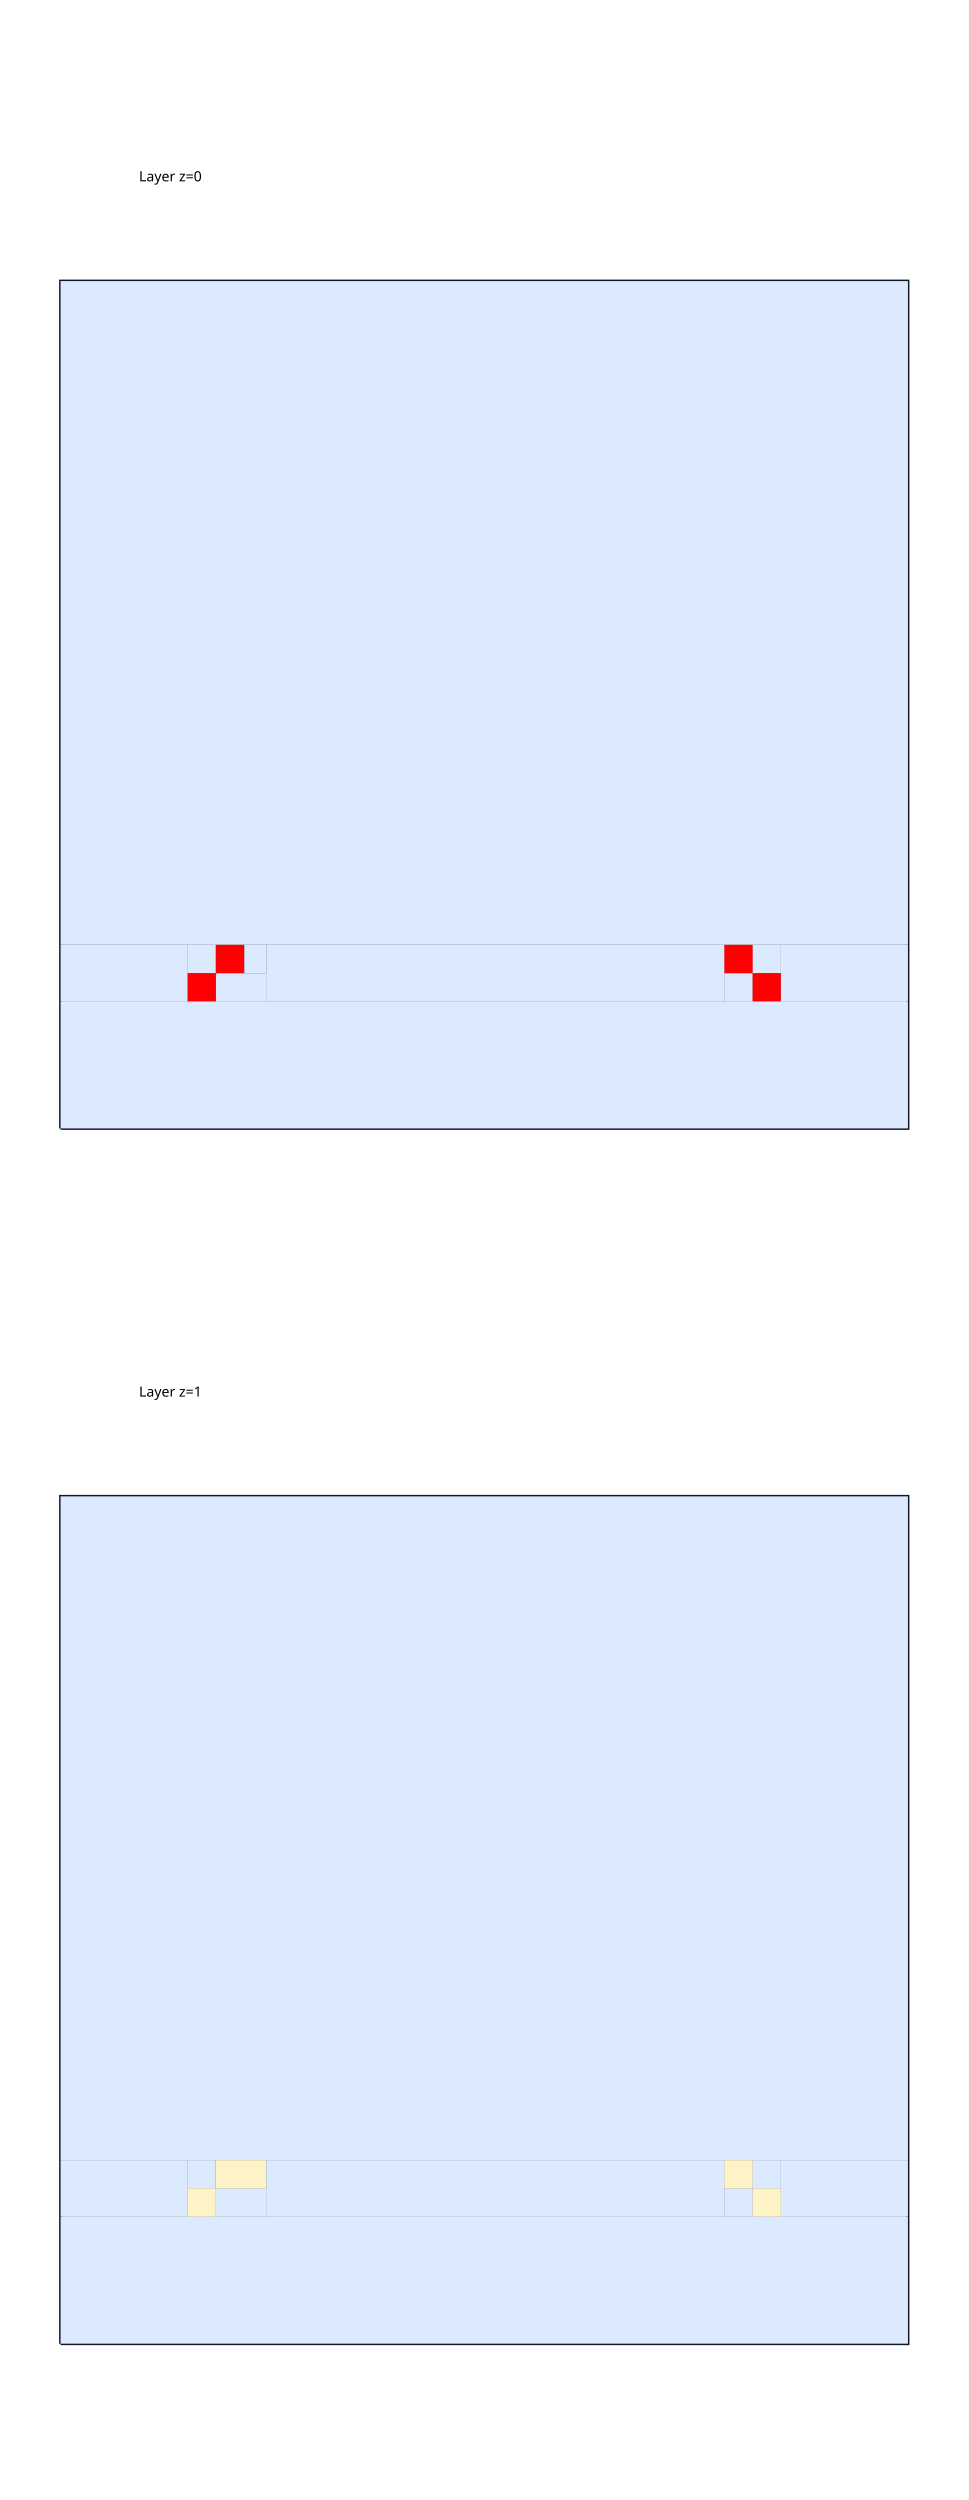
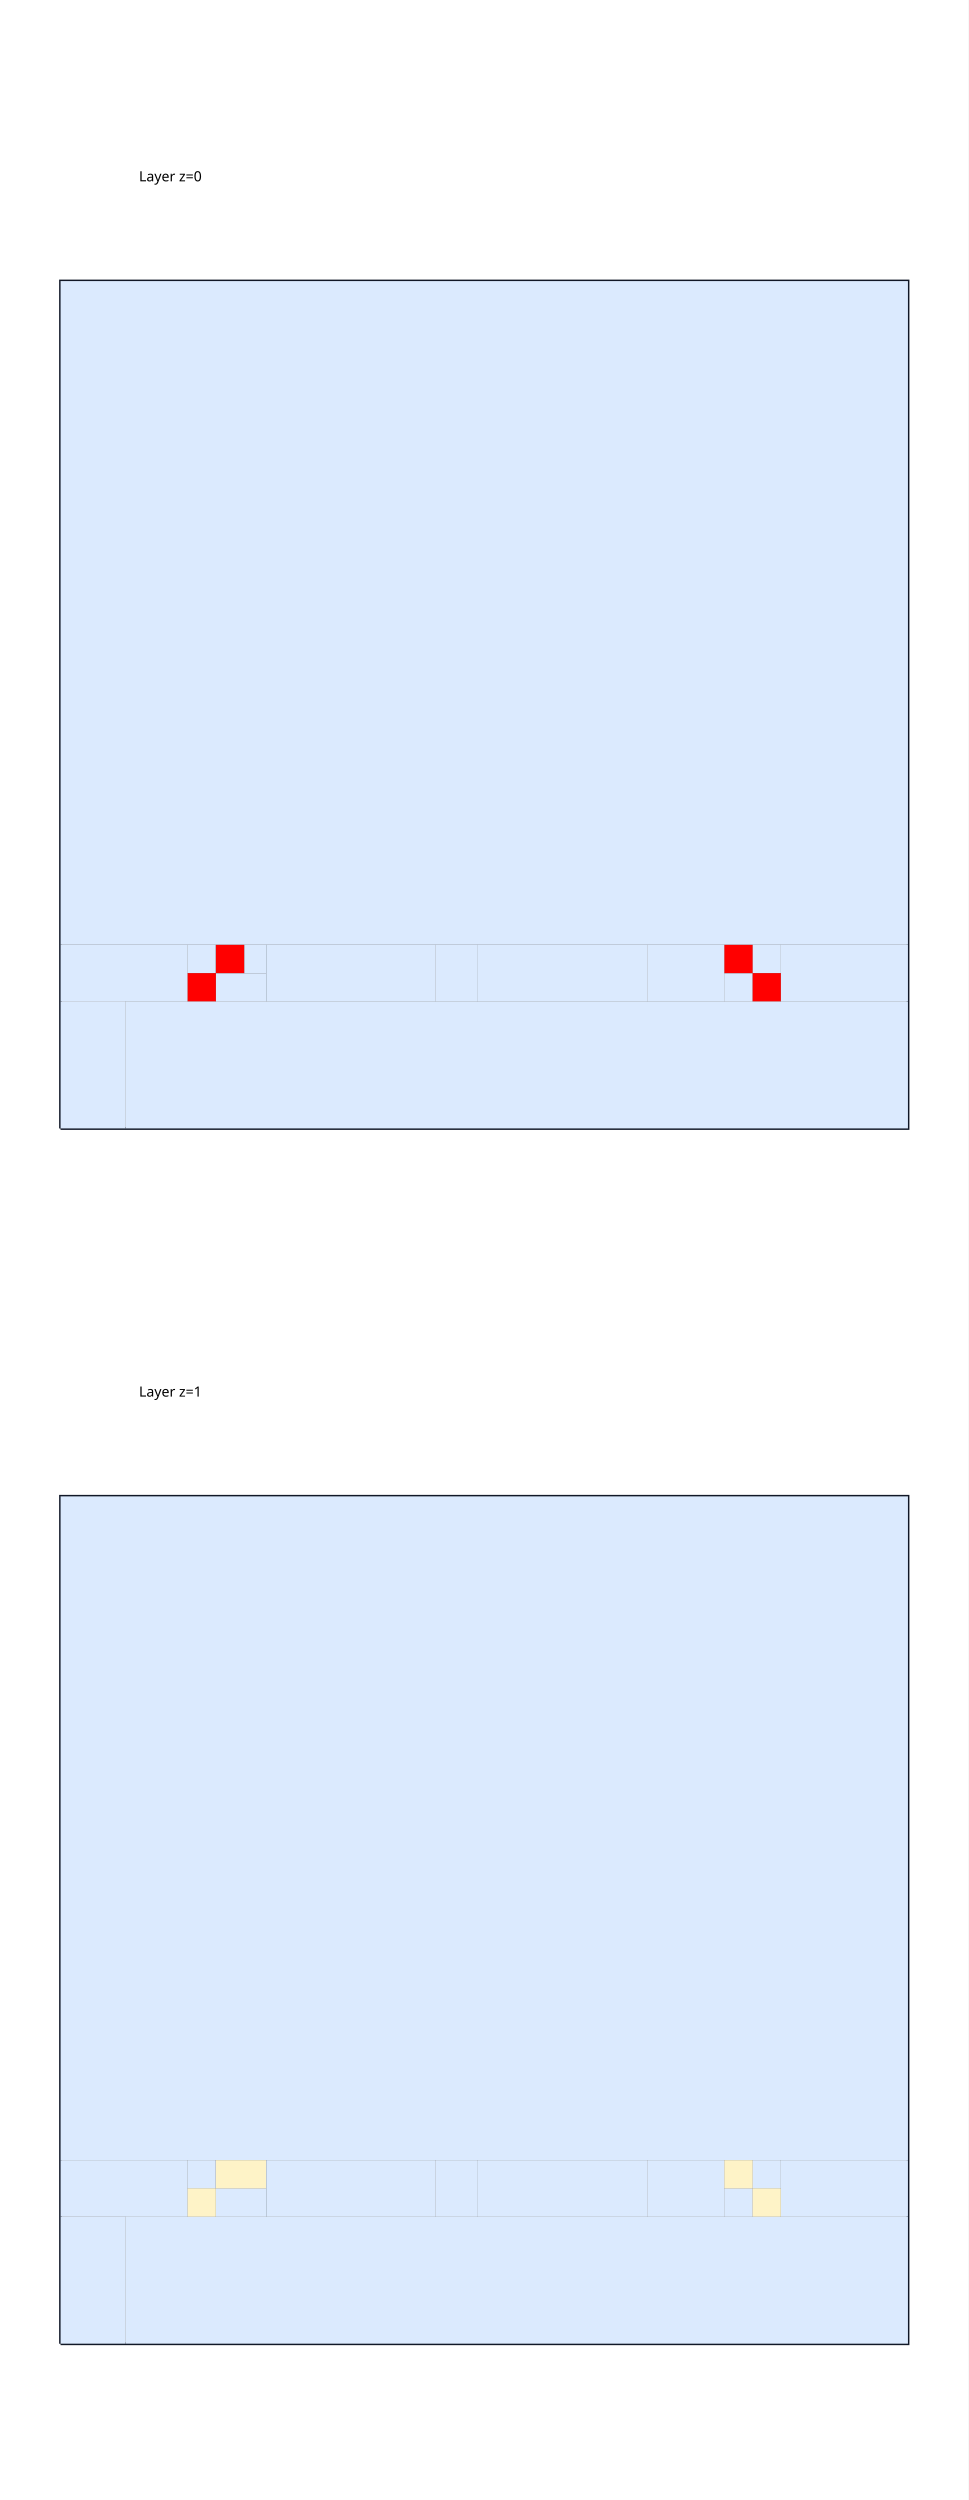
<svg xmlns="http://www.w3.org/2000/svg" width="640" height="1652" viewBox="0 0 640 1652">
  <rect width="100%" height="100%" fill="white" />
  <g>
    <polyline data-points="-5,-5 25,-5 25,25 -5,25 -5,-5" data-type="line" data-label="bounds" points="40,745.694 600,745.694 600,185.694 40,185.694 40,745.694" fill="none" stroke="#111827" stroke-width="1.867" />
  </g>
  <g>
    <polyline data-points="-5,-48.02083333333333 25,-48.02083333333333 25,-18.02083333333333 -5,-18.02083333333333 -5,-48.02083333333333" data-type="line" data-label="bounds" points="40,1548.75 600,1548.75 600,988.75 40,988.75 40,1548.75" fill="none" stroke="#111827" stroke-width="1.867" />
  </g>
  <g>
    <rect data-type="rect" data-label="node" data-x="10" data-y="13.25" x="40" y="185.694" width="560" height="438.667" fill="#dbeafe" stroke="black" stroke-width="0.054" />
  </g>
  <g>
+     <rect data-type="rect" data-label="node" data-x="11.15" data-y="-2.75" x="82.933" y="661.694" width="517.067" height="84" fill="#dbeafe" stroke="black" stroke-width="0.054" />
+   </g>
+   <g>
    <rect data-type="rect" data-label="node" data-x="-2.75" data-y="0.5" x="40" y="624.361" width="84" height="37.333" fill="#dbeafe" stroke="black" stroke-width="0.054" />
+   </g>
+   <g>
+     <rect data-type="rect" data-label="node" data-x="5.275" data-y="0.5" x="175.8" y="624.361" width="112" height="37.333" fill="#dbeafe" stroke="black" stroke-width="0.054" />
+   </g>
+   <g>
+     <rect data-type="rect" data-label="node" data-x="12.775" data-y="0.5" x="315.8" y="624.361" width="112" height="37.333" fill="#dbeafe" stroke="black" stroke-width="0.054" />
+   </g>
+   <g>
+     <rect data-type="rect" data-label="node" data-x="17.1375" data-y="0.5" x="427.8" y="624.361" width="50.867" height="37.333" fill="#dbeafe" stroke="black" stroke-width="0.054" />
  </g>
  <g>
    <rect data-type="rect" data-label="node" data-x="22.75" data-y="0.5" x="516" y="624.361" width="84" height="37.333" fill="#dbeafe" stroke="black" stroke-width="0.054" />
  </g>
  <g>
+     <rect data-type="rect" data-label="node" data-x="-3.8499999999999996" data-y="-2.75" x="40" y="661.694" width="42.933" height="84" fill="#dbeafe" stroke="black" stroke-width="0.054" />
+   </g>
+   <g>
+     <rect data-type="rect" data-label="node" data-x="9.025" data-y="0.5" x="287.8" y="624.361" width="28" height="37.333" fill="#dbeafe" stroke="black" stroke-width="0.054" />
+   </g>
+   <g>
    <rect data-type="rect" data-label="node" data-x="0" data-y="1" x="124" y="624.361" width="18.667" height="18.667" fill="#dbeafe" stroke="black" stroke-width="0.054" />
  </g>
  <g>
-     <rect data-type="rect" data-label="node" data-x="1.3875" data-y="0" x="142.667" y="643.028" width="33.133" height="18.667" fill="#dbeafe" stroke="black" stroke-width="0.054" />
+     <rect data-type="rect" data-label="node" data-x="1.3875000000000002" data-y="0" x="142.667" y="643.028" width="33.133" height="18.667" fill="#dbeafe" stroke="black" stroke-width="0.054" />
  </g>
  <g>
    <rect data-type="rect" data-label="node" data-x="19" data-y="0" x="478.667" y="643.028" width="18.667" height="18.667" fill="#dbeafe" stroke="black" stroke-width="0.054" />
  </g>
  <g>
    <rect data-type="rect" data-label="node" data-x="20" data-y="1" x="497.333" y="624.361" width="18.667" height="18.667" fill="#dbeafe" stroke="black" stroke-width="0.054" />
  </g>
  <g>
-     <rect data-type="rect" data-label="node" data-x="10" data-y="-2.75" x="40" y="661.694" width="560" height="84" fill="#dbeafe" stroke="black" stroke-width="0.054" />
-   </g>
-   <g>
-     <rect data-type="rect" data-label="node" data-x="10.387500000000001" data-y="0.5" x="175.8" y="624.361" width="302.867" height="37.333" fill="#dbeafe" stroke="black" stroke-width="0.054" />
-   </g>
-   <g>
-     <rect data-type="rect" data-label="node" data-x="1.8875" data-y="1" x="161.333" y="624.361" width="14.467" height="18.667" fill="#dbeafe" stroke="black" stroke-width="0.054" />
+     <rect data-type="rect" data-label="node" data-x="1.8875000000000002" data-y="1" x="161.333" y="624.361" width="14.467" height="18.667" fill="#dbeafe" stroke="black" stroke-width="0.054" />
  </g>
  <g>
    <rect data-type="rect" data-label="node" data-x="0" data-y="0" x="124" y="643.028" width="18.667" height="18.667" fill="red" stroke="black" stroke-width="0.054" />
  </g>
  <g>
    <rect data-type="rect" data-label="node" data-x="20" data-y="0" x="497.333" y="643.028" width="18.667" height="18.667" fill="red" stroke="black" stroke-width="0.054" />
  </g>
  <g>
    <rect data-type="rect" data-label="node" data-x="1" data-y="1" x="142.667" y="624.361" width="18.667" height="18.667" fill="red" stroke="black" stroke-width="0.054" />
  </g>
  <g>
    <rect data-type="rect" data-label="node" data-x="19" data-y="1" x="478.667" y="624.361" width="18.667" height="18.667" fill="red" stroke="black" stroke-width="0.054" />
  </g>
  <g>
    <rect data-type="rect" data-label="node" data-x="10" data-y="-29.77083333333333" x="40" y="988.75" width="560" height="438.667" fill="#dbeafe" stroke="black" stroke-width="0.054" />
  </g>
  <g>
+     <rect data-type="rect" data-label="node" data-x="11.15" data-y="-45.77083333333333" x="82.933" y="1464.75" width="517.067" height="84" fill="#dbeafe" stroke="black" stroke-width="0.054" />
+   </g>
+   <g>
    <rect data-type="rect" data-label="node" data-x="-2.75" data-y="-42.52083333333333" x="40" y="1427.417" width="84" height="37.333" fill="#dbeafe" stroke="black" stroke-width="0.054" />
+   </g>
+   <g>
+     <rect data-type="rect" data-label="node" data-x="5.275" data-y="-42.52083333333333" x="175.8" y="1427.417" width="112" height="37.333" fill="#dbeafe" stroke="black" stroke-width="0.054" />
+   </g>
+   <g>
+     <rect data-type="rect" data-label="node" data-x="12.775" data-y="-42.52083333333333" x="315.8" y="1427.417" width="112" height="37.333" fill="#dbeafe" stroke="black" stroke-width="0.054" />
+   </g>
+   <g>
+     <rect data-type="rect" data-label="node" data-x="17.1375" data-y="-42.52083333333333" x="427.8" y="1427.417" width="50.867" height="37.333" fill="#dbeafe" stroke="black" stroke-width="0.054" />
  </g>
  <g>
    <rect data-type="rect" data-label="node" data-x="22.75" data-y="-42.52083333333333" x="516" y="1427.417" width="84" height="37.333" fill="#dbeafe" stroke="black" stroke-width="0.054" />
  </g>
  <g>
+     <rect data-type="rect" data-label="node" data-x="-3.8499999999999996" data-y="-45.77083333333333" x="40" y="1464.75" width="42.933" height="84" fill="#dbeafe" stroke="black" stroke-width="0.054" />
+   </g>
+   <g>
+     <rect data-type="rect" data-label="node" data-x="9.025" data-y="-42.52083333333333" x="287.8" y="1427.417" width="28" height="37.333" fill="#dbeafe" stroke="black" stroke-width="0.054" />
+   </g>
+   <g>
    <rect data-type="rect" data-label="node" data-x="0" data-y="-42.02083333333333" x="124" y="1427.417" width="18.667" height="18.667" fill="#dbeafe" stroke="black" stroke-width="0.054" />
  </g>
  <g>
-     <rect data-type="rect" data-label="node" data-x="1.3875" data-y="-43.02083333333333" x="142.667" y="1446.083" width="33.133" height="18.667" fill="#dbeafe" stroke="black" stroke-width="0.054" />
+     <rect data-type="rect" data-label="node" data-x="1.3875000000000002" data-y="-43.02083333333333" x="142.667" y="1446.083" width="33.133" height="18.667" fill="#dbeafe" stroke="black" stroke-width="0.054" />
  </g>
  <g>
    <rect data-type="rect" data-label="node" data-x="19" data-y="-43.02083333333333" x="478.667" y="1446.083" width="18.667" height="18.667" fill="#dbeafe" stroke="black" stroke-width="0.054" />
  </g>
  <g>
    <rect data-type="rect" data-label="node" data-x="20" data-y="-42.02083333333333" x="497.333" y="1427.417" width="18.667" height="18.667" fill="#dbeafe" stroke="black" stroke-width="0.054" />
  </g>
  <g>
-     <rect data-type="rect" data-label="node" data-x="10" data-y="-45.77083333333333" x="40" y="1464.75" width="560" height="84" fill="#dbeafe" stroke="black" stroke-width="0.054" />
-   </g>
-   <g>
-     <rect data-type="rect" data-label="node" data-x="10.387500000000001" data-y="-42.52083333333333" x="175.8" y="1427.417" width="302.867" height="37.333" fill="#dbeafe" stroke="black" stroke-width="0.054" />
-   </g>
-   <g>
    <rect data-type="rect" data-label="node" data-x="0" data-y="-43.02083333333333" x="124" y="1446.083" width="18.667" height="18.667" fill="#fef3c7" stroke="black" stroke-width="0.054" />
  </g>
  <g>
-     <rect data-type="rect" data-label="node" data-x="1.3875" data-y="-42.02083333333333" x="142.667" y="1427.417" width="33.133" height="18.667" fill="#fef3c7" stroke="black" stroke-width="0.054" />
+     <rect data-type="rect" data-label="node" data-x="1.3875000000000002" data-y="-42.02083333333333" x="142.667" y="1427.417" width="33.133" height="18.667" fill="#fef3c7" stroke="black" stroke-width="0.054" />
  </g>
  <g>
    <rect data-type="rect" data-label="node" data-x="19" data-y="-42.02083333333333" x="478.667" y="1427.417" width="18.667" height="18.667" fill="#fef3c7" stroke="black" stroke-width="0.054" />
  </g>
  <g>
    <rect data-type="rect" data-label="node" data-x="20" data-y="-43.02083333333333" x="497.333" y="1446.083" width="18.667" height="18.667" fill="#fef3c7" stroke="black" stroke-width="0.054" />
  </g>
  <text data-type="text" data-label="Layer z=0" data-x="0" data-y="28.916666666666664" x="133.333" y="112.583" fill="black" font-size="9.333" font-family="sans-serif" text-anchor="end" dominant-baseline="text-before-edge">Layer z=0</text>
  <text data-type="text" data-label="Layer z=1" data-x="0" data-y="-14.104166666666664" x="133.333" y="915.639" fill="black" font-size="9.333" font-family="sans-serif" text-anchor="end" dominant-baseline="text-before-edge">Layer z=1</text>
  <g id="crosshair" style="display: none">
    <line id="crosshair-h" y1="0" y2="1652" stroke="#666" stroke-width="0.5" />
    <line id="crosshair-v" x1="0" x2="640" stroke="#666" stroke-width="0.5" />
    <text id="coordinates" font-family="monospace" font-size="12" fill="#666" />
  </g>
</svg>
